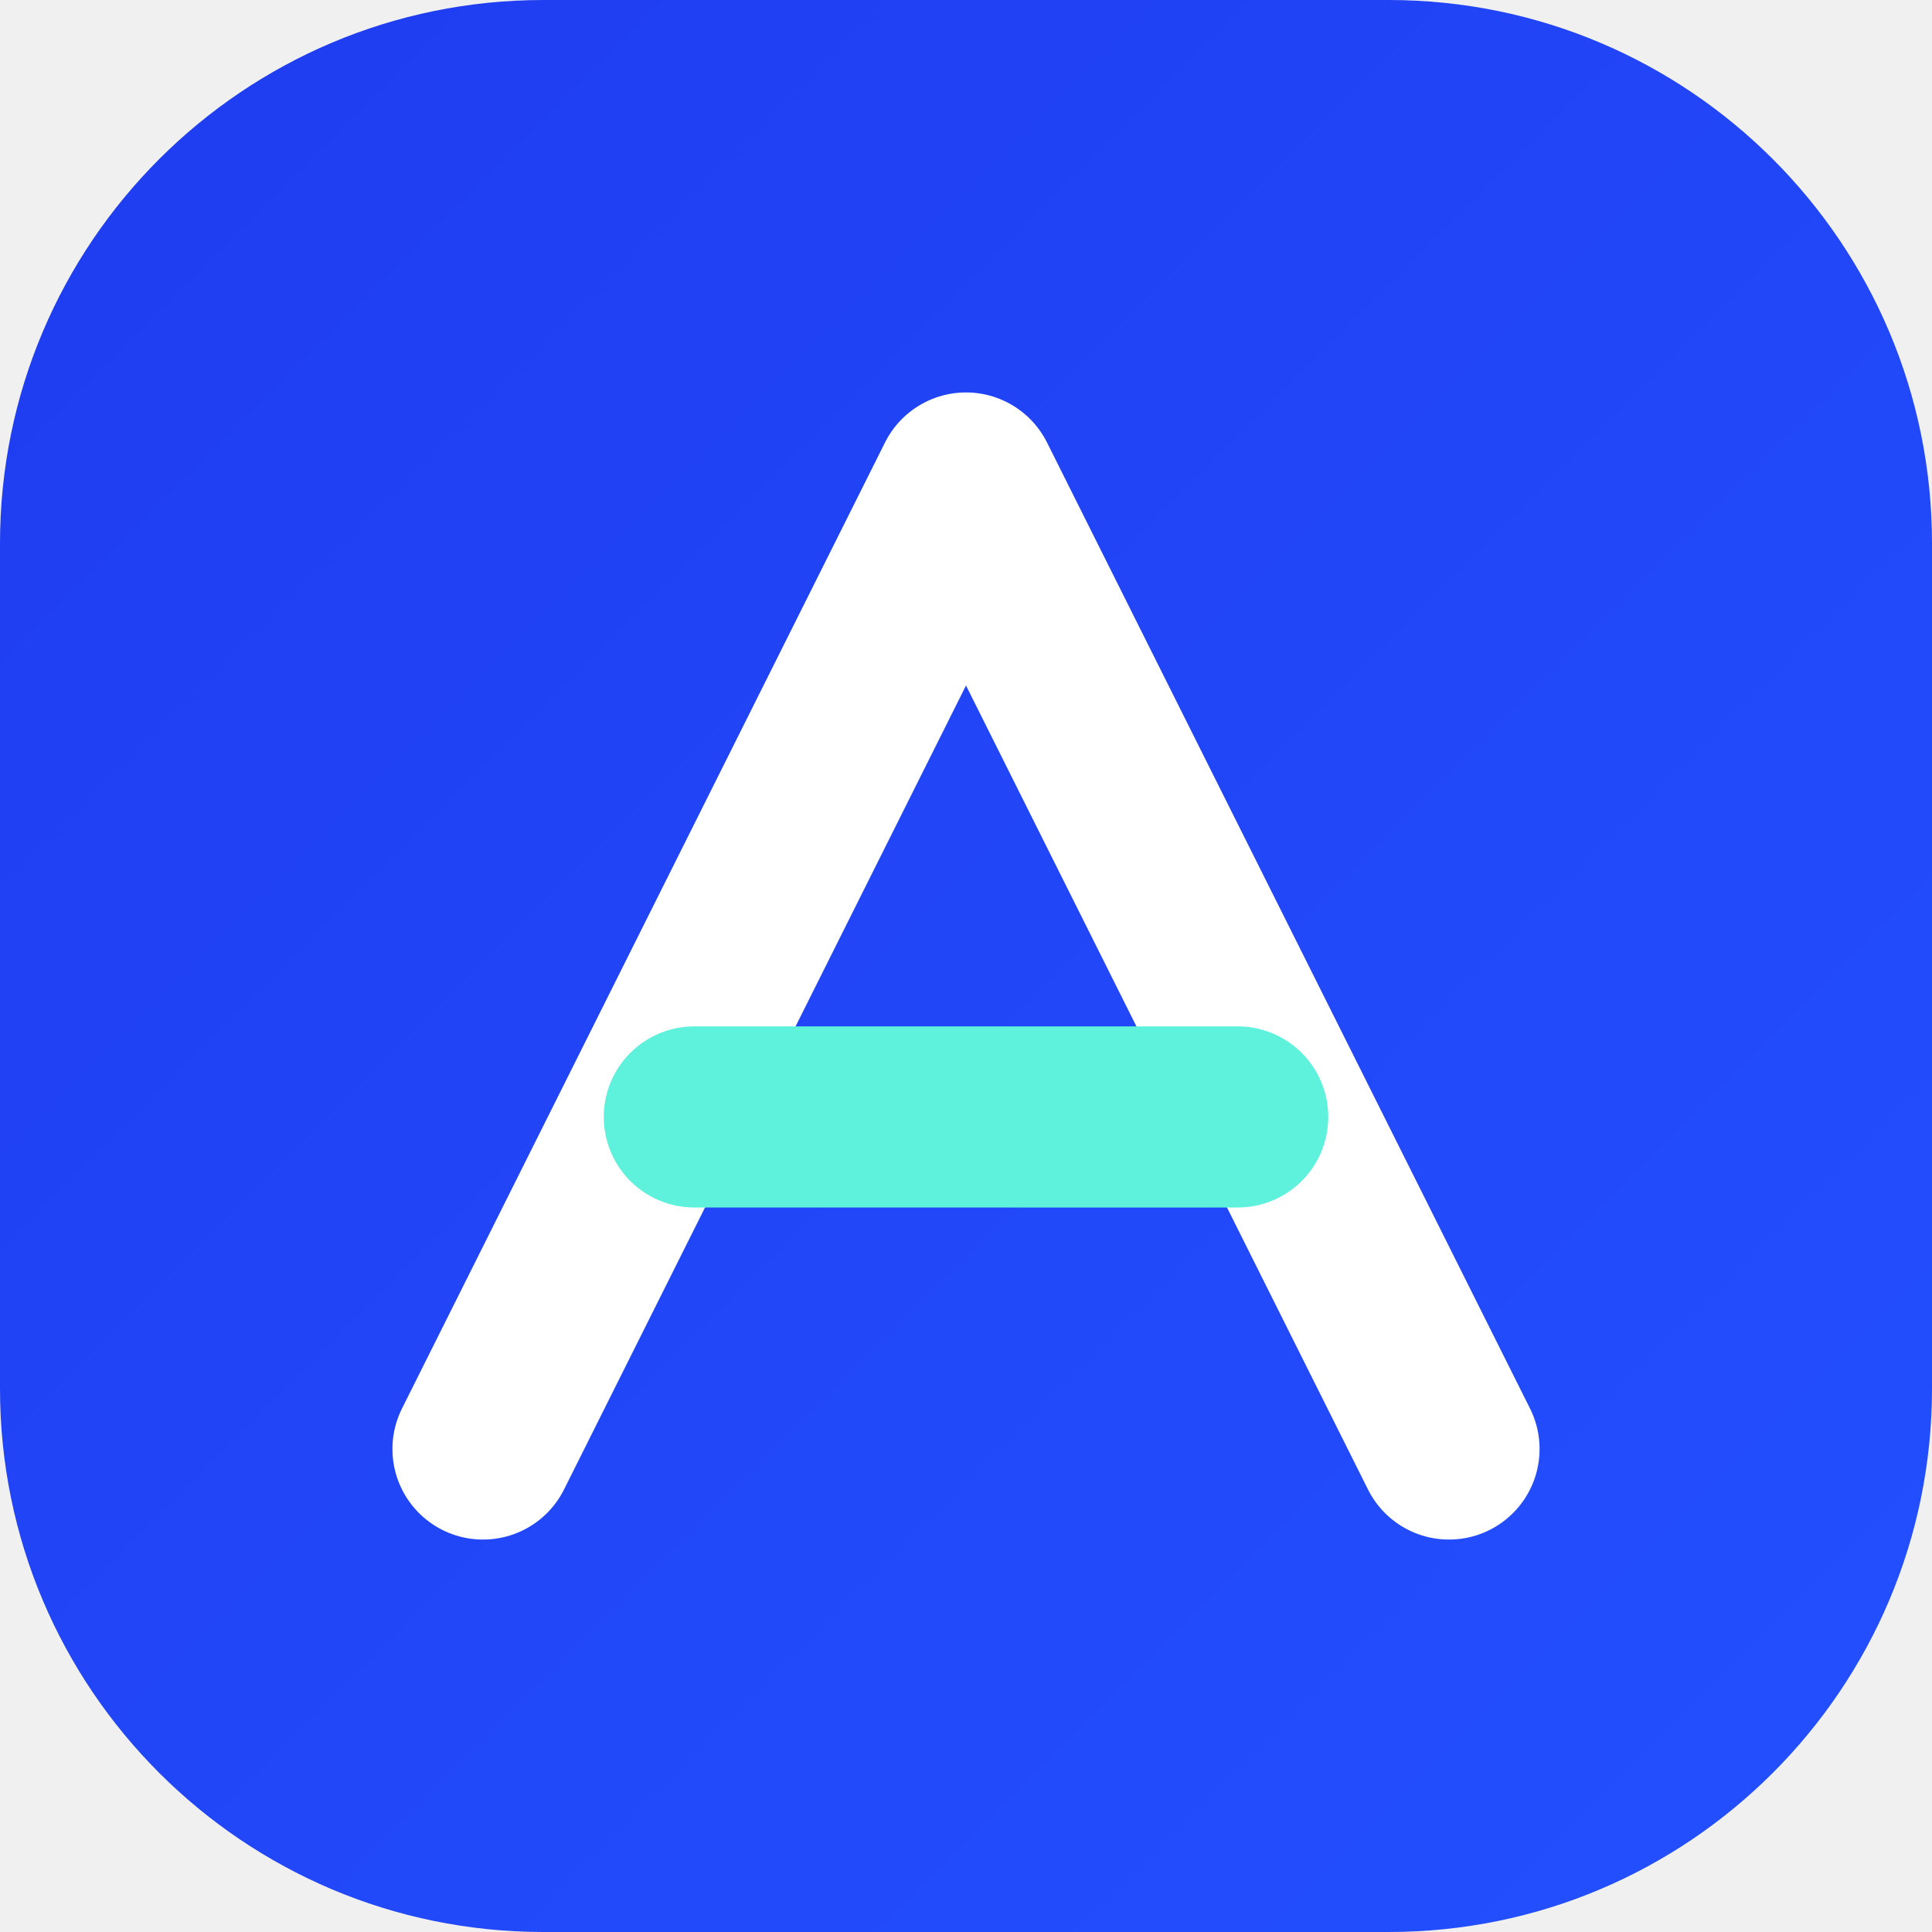
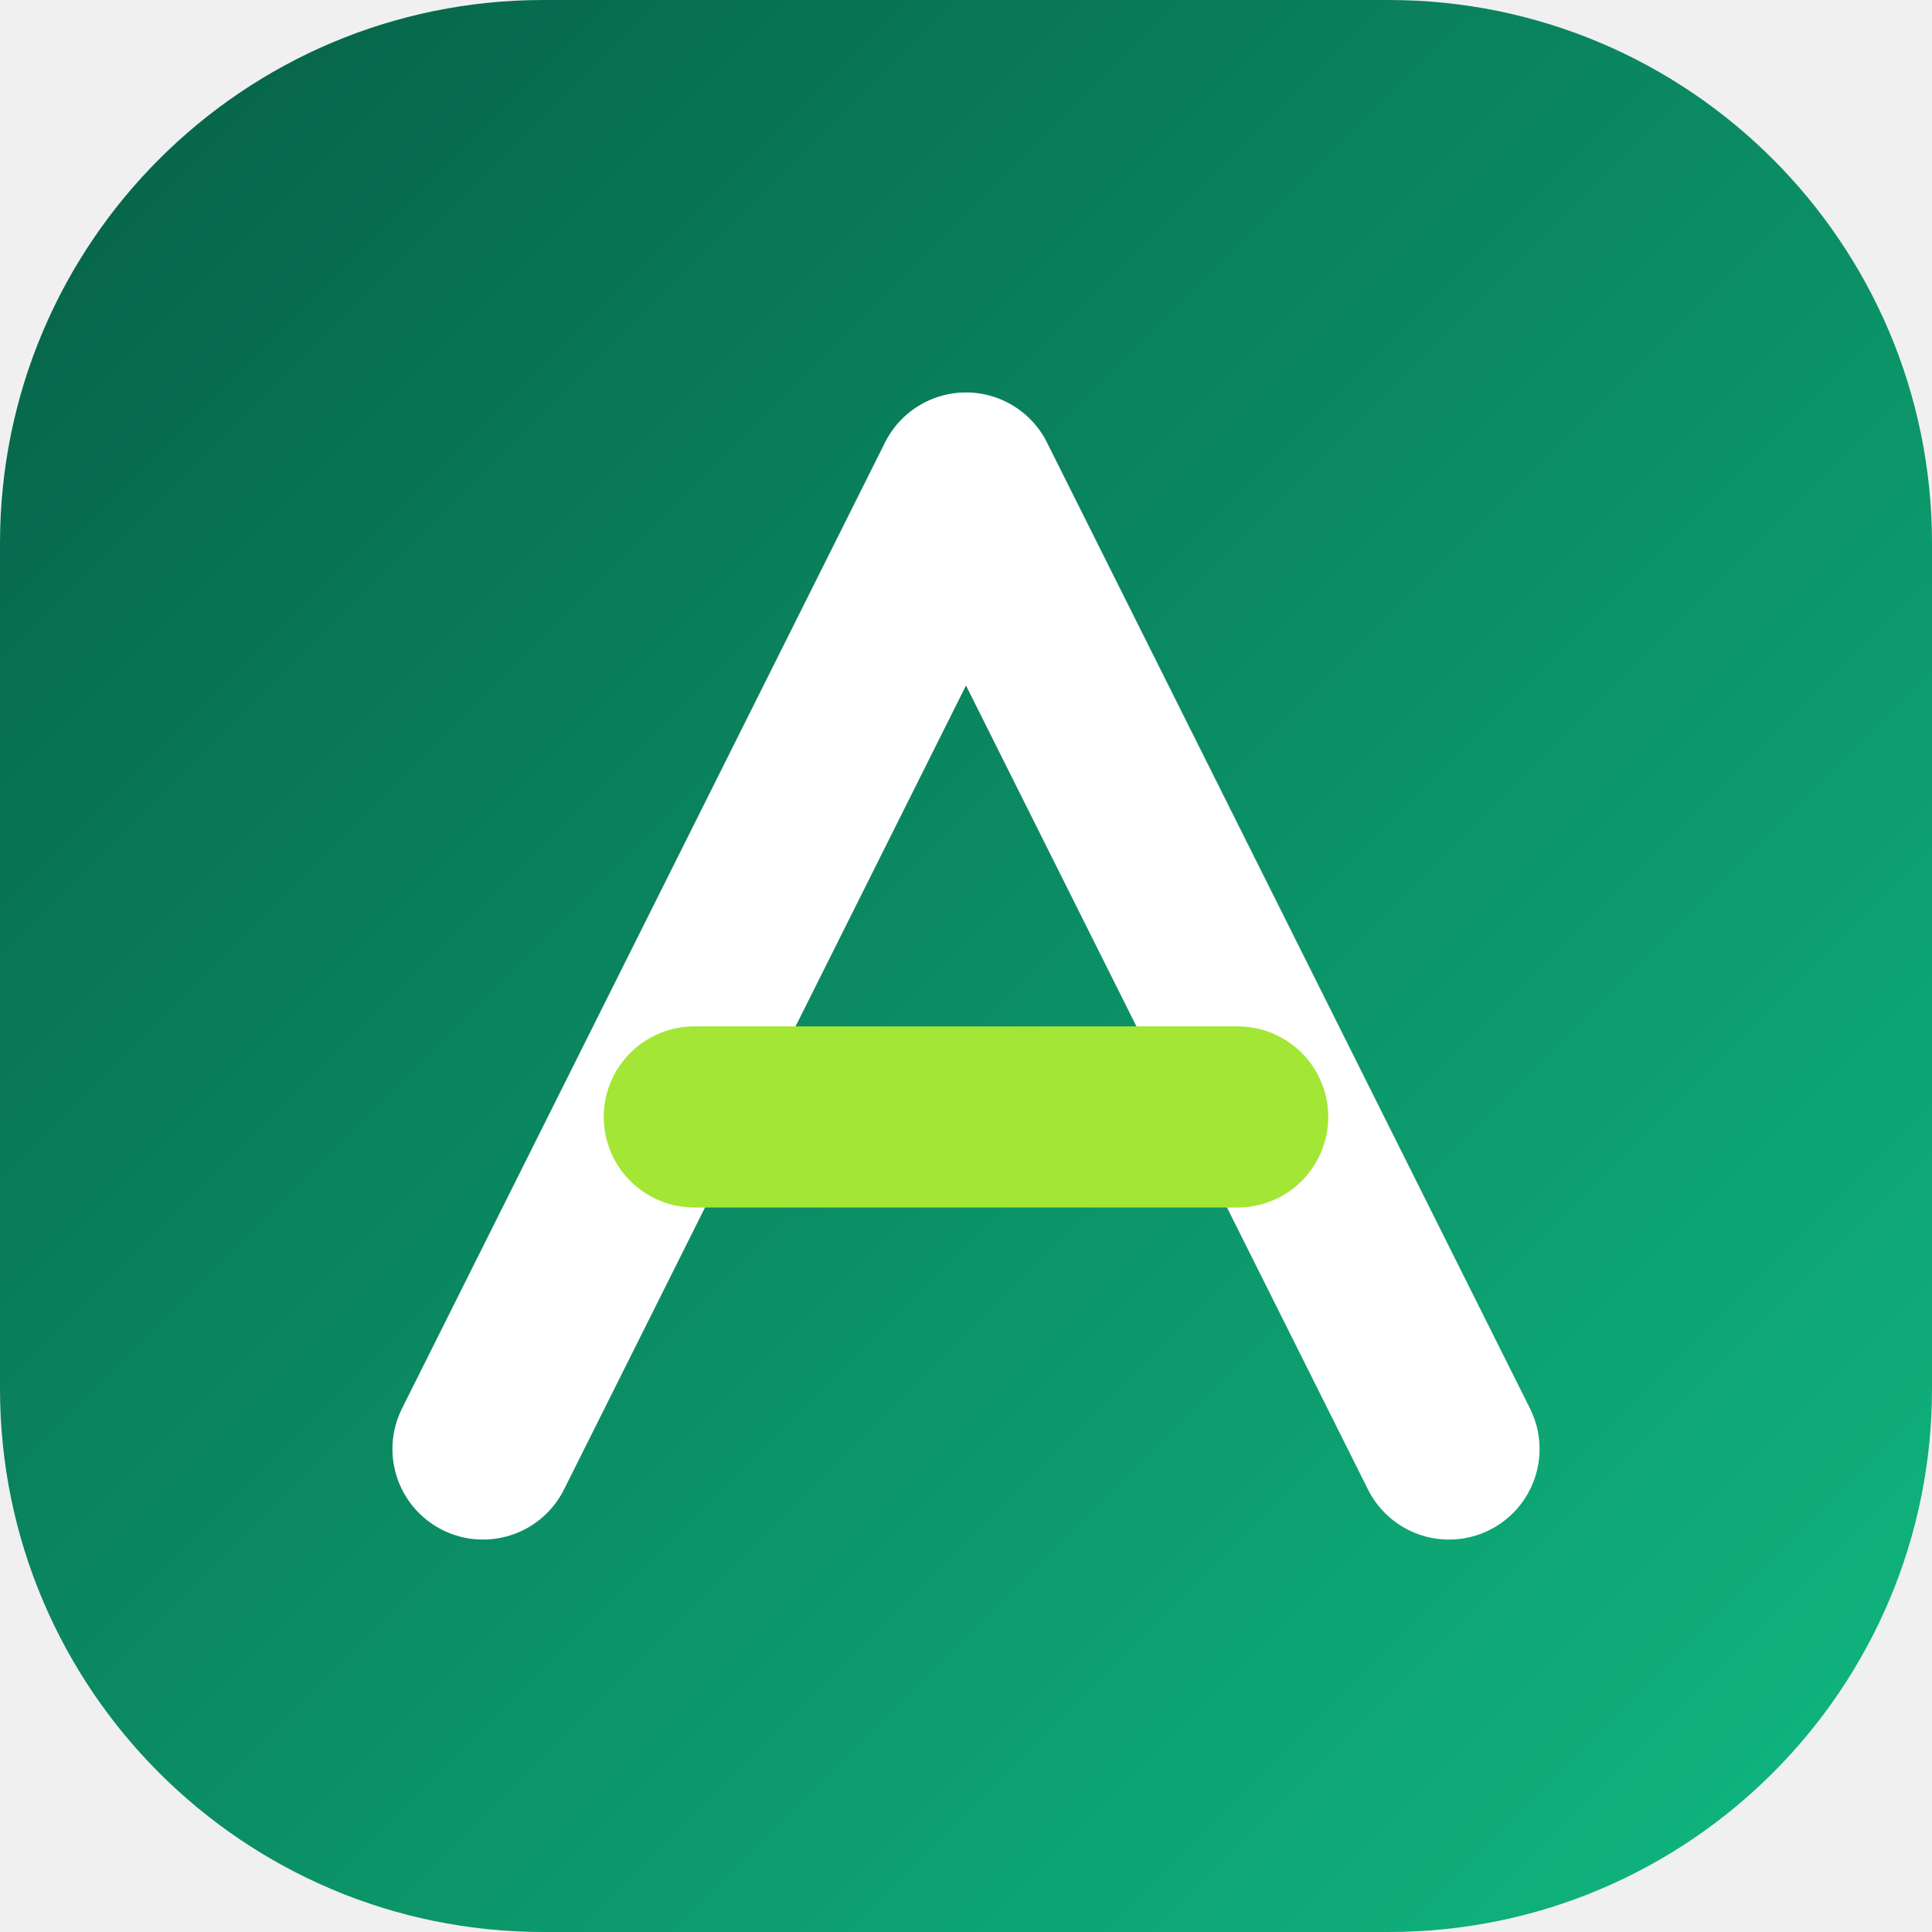
<svg xmlns="http://www.w3.org/2000/svg" viewBox="0 0 32 32">
  <defs>
    <linearGradient id="bg" x1="0" y1="0" x2="1" y2="1">
-       <stop offset="0%" stop-color="#1F3CF0" />
-       <stop offset="100%" stop-color="#2350FF" />
+       <stop offset="0%" stop-color="#065F46" />
+       <stop offset="100%" stop-color="#10B981" />
    </linearGradient>
  </defs>
  <rect width="32" height="32" rx="9" fill="url(#bg)" />
  <path d="M8 24 L16 8 L24 24" fill="none" stroke="#fff" stroke-width="3" stroke-linecap="round" stroke-linejoin="round" />
-   <path d="M11.5 18.5 H20.5" stroke="#5EF2DD" stroke-width="3" stroke-linecap="round" />
+   <path d="M11.5 18.5 H20.5" stroke="#A3E635" stroke-width="3" stroke-linecap="round" />
</svg>
